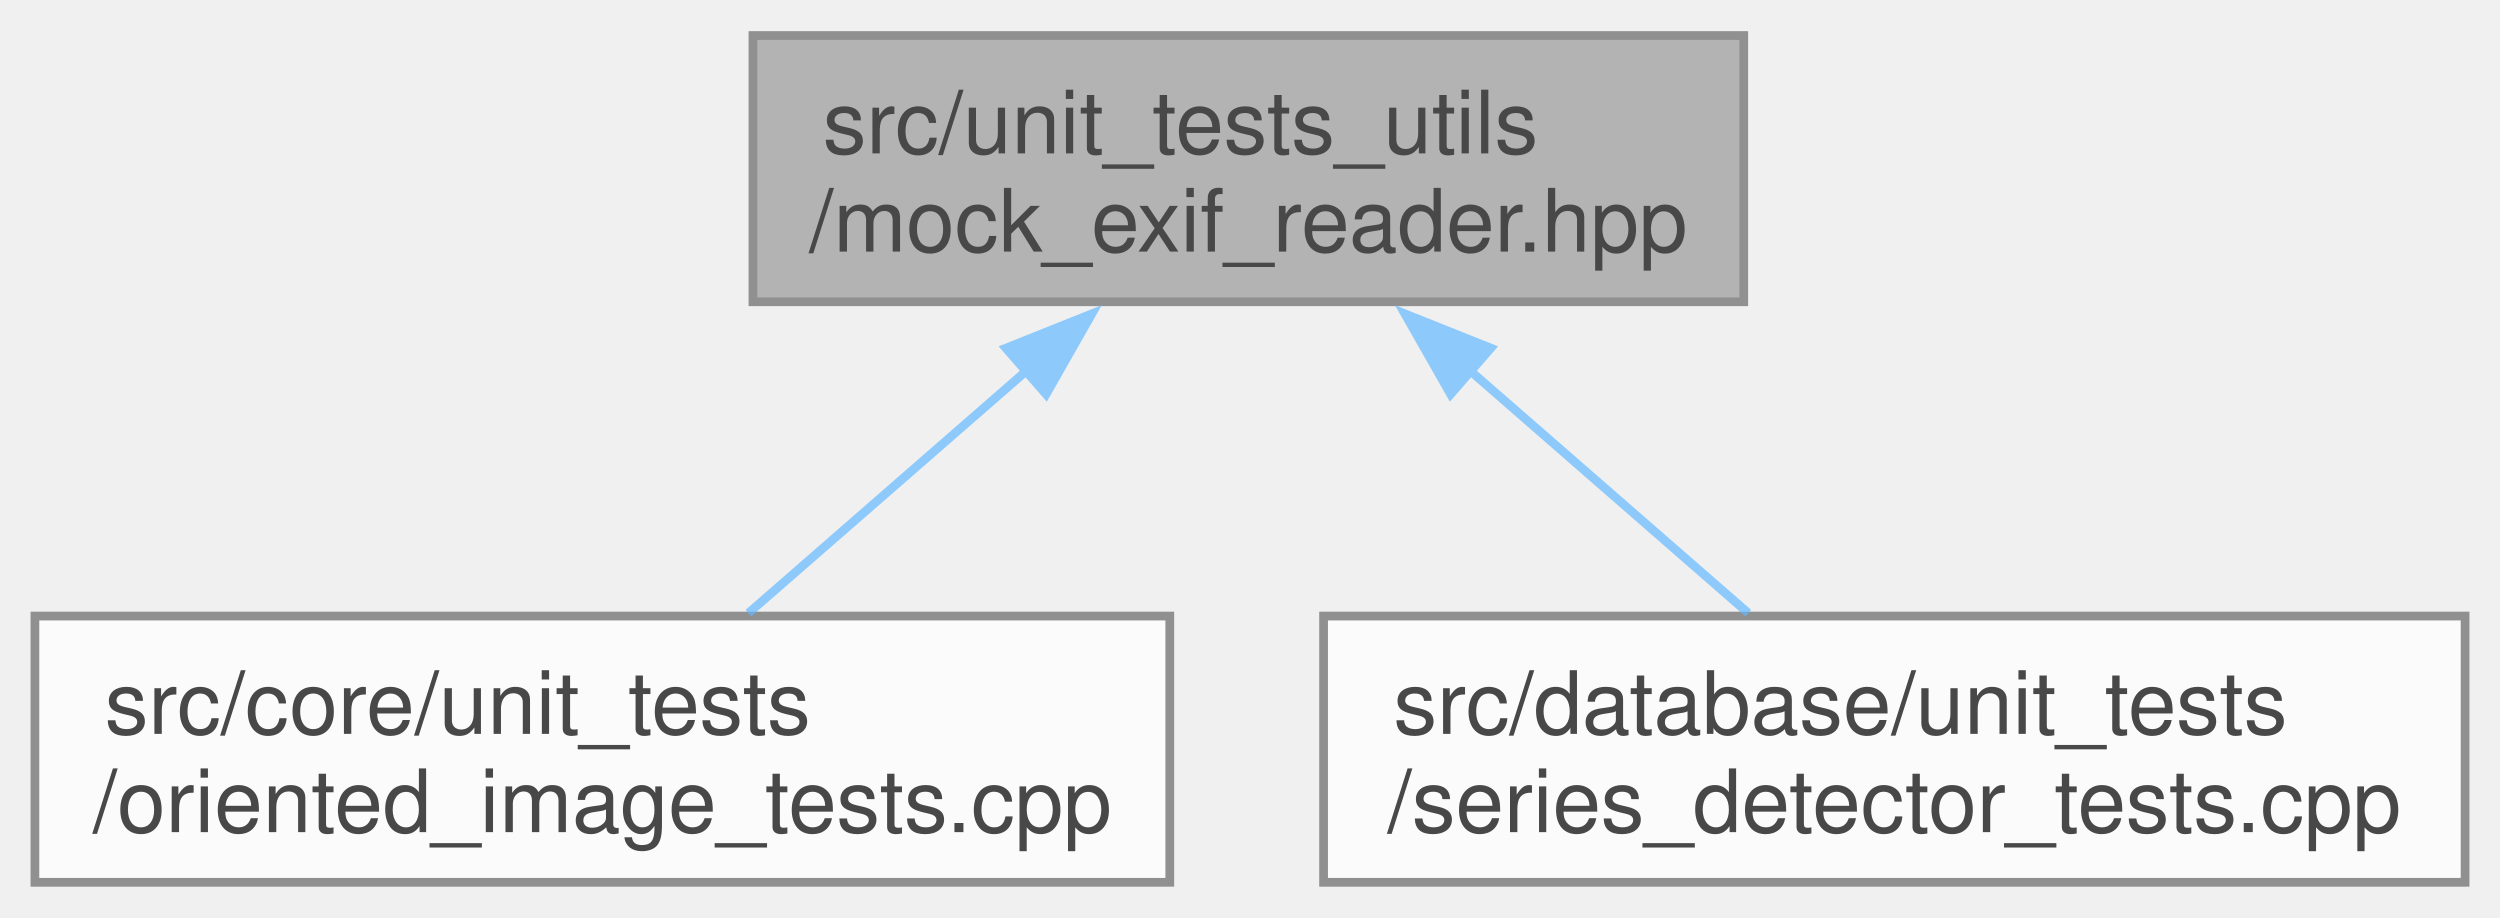
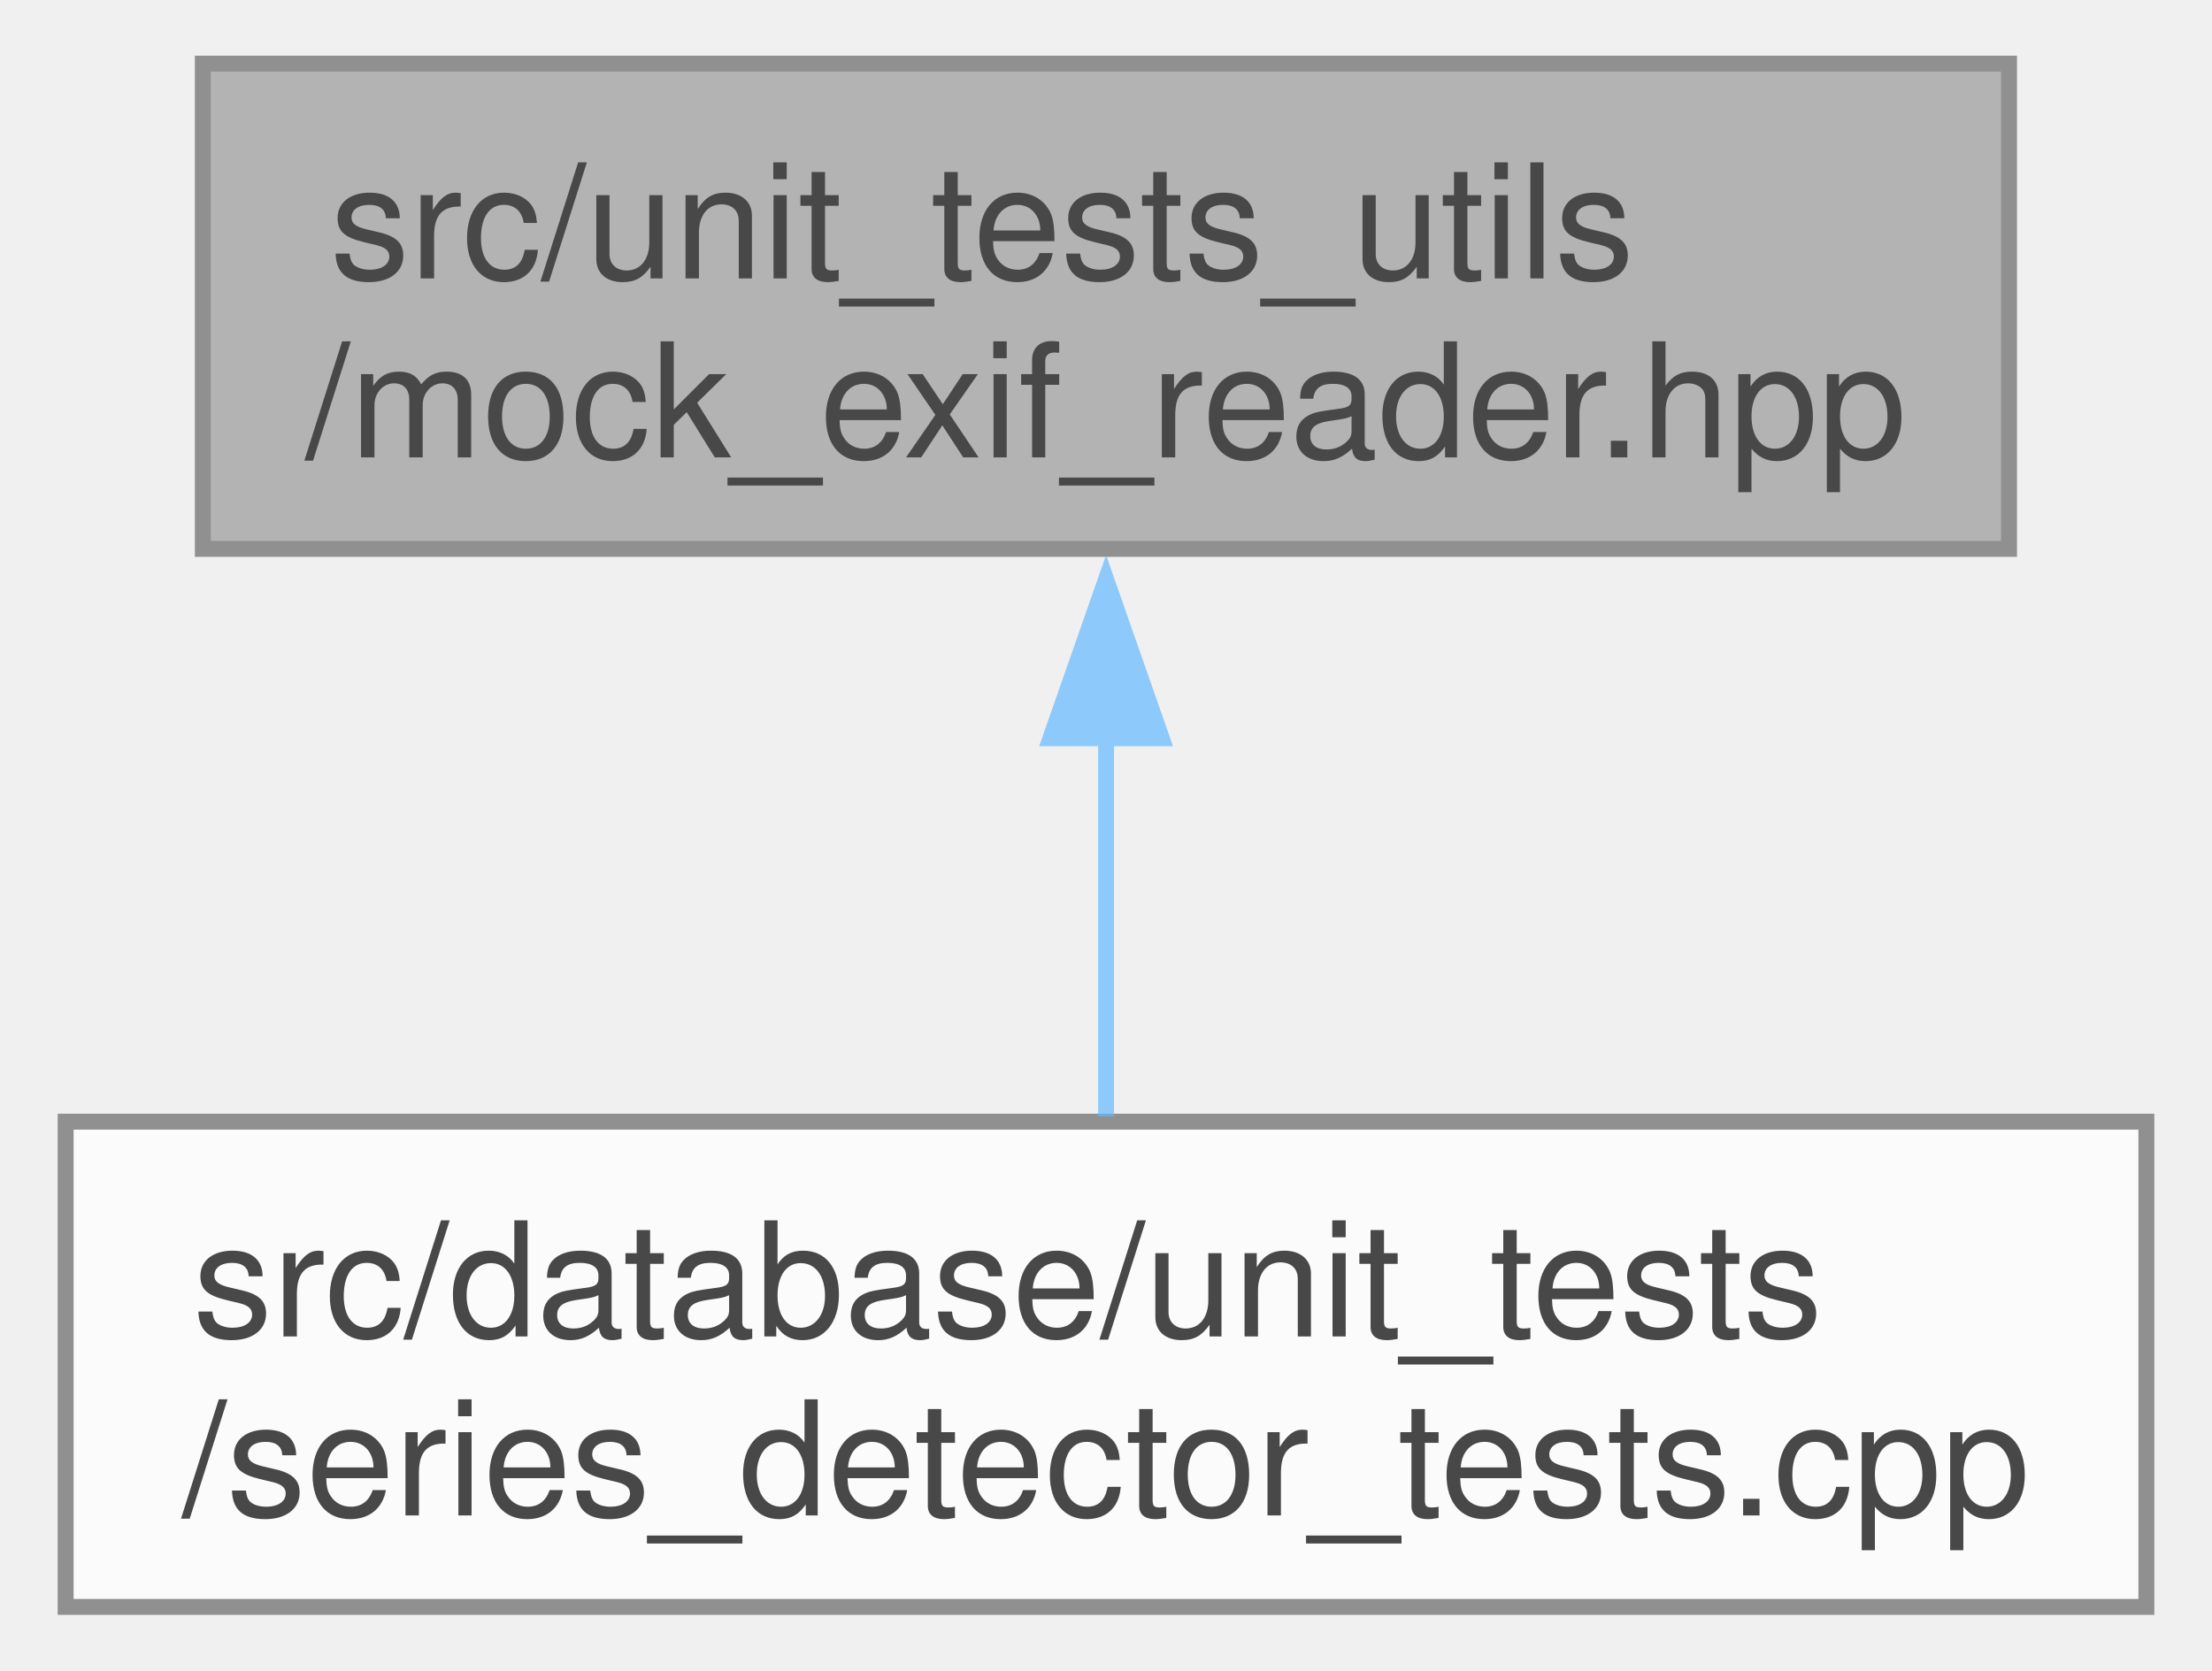
- <svg xmlns="http://www.w3.org/2000/svg" xmlns:xlink="http://www.w3.org/1999/xlink" width="286pt" height="105pt" viewBox="0.00 0.00 286.38 105.00">
+ <svg xmlns="http://www.w3.org/2000/svg" xmlns:xlink="http://www.w3.org/1999/xlink" width="139pt" height="105pt" viewBox="0.00 0.00 138.75 105.00">
  <svg id="main" version="1.1" xml:space="preserve">
    <style type="text/css">
.node, .edge {opacity: 0.7;}
.node.selected, .edge.selected {opacity: 1;}
.edge:hover path { stroke: red; }
.edge:hover polygon { stroke: red; fill: red; }
</style>
    <svg id="graph" class="graph">
      <g id="graph0" class="graph" transform="scale(1 1) rotate(0) translate(4 101)">
        <g id="Node000001" class="node">
          <g id="a_Node000001">
            <a xlink:title=" ">
-               <polygon fill="#999999" stroke="#666666" points="195.75,-97 82.25,-97 82.25,-66.5 195.75,-66.5 195.75,-97" />
-               <text text-anchor="start" x="90.25" y="-83.5" font-family="Helvetica,sans-Serif" font-size="10.00">src/unit_tests_utils</text>
-               <text text-anchor="middle" x="139" y="-72.25" font-family="Helvetica,sans-Serif" font-size="10.00">/mock_exif_reader.hpp</text>
+               <polygon fill="#999999" stroke="#666666" points="122.12,-97 8.62,-97 8.62,-66.5 122.12,-66.5 122.12,-97" />
+               <text text-anchor="start" x="16.62" y="-83.5" font-family="Helvetica,sans-Serif" font-size="10.00">src/unit_tests_utils</text>
+               <text text-anchor="middle" x="65.38" y="-72.25" font-family="Helvetica,sans-Serif" font-size="10.00">/mock_exif_reader.hpp</text>
            </a>
          </g>
        </g>
        <g id="Node000002" class="node">
          <g id="a_Node000002">
-             <a xlink:href="../../d1/df5/oriented__image__tests_8cpp.html" target="_top" xlink:title=" ">
-               <polygon fill="white" stroke="#666666" points="130,-30.5 0,-30.5 0,0 130,0 130,-30.5" />
-               <text text-anchor="start" x="8" y="-17" font-family="Helvetica,sans-Serif" font-size="10.00">src/core/unit_tests</text>
-               <text text-anchor="middle" x="65" y="-5.75" font-family="Helvetica,sans-Serif" font-size="10.00">/oriented_image_tests.cpp</text>
+             <a xlink:href="../../dc/d1a/series__detector__tests_8cpp.html" target="_top" xlink:title=" ">
+               <polygon fill="white" stroke="#666666" points="130.75,-30.5 0,-30.5 0,0 130.75,0 130.75,-30.5" />
+               <text text-anchor="start" x="8" y="-17" font-family="Helvetica,sans-Serif" font-size="10.00">src/database/unit_tests</text>
+               <text text-anchor="middle" x="65.38" y="-5.75" font-family="Helvetica,sans-Serif" font-size="10.00">/series_detector_tests.cpp</text>
            </a>
          </g>
        </g>
        <g id="edge1_Node000001_Node000002" class="edge">
          <g id="a_edge1_Node000001_Node000002">
            <a xlink:title=" ">
-               <path fill="none" stroke="#63b8ff" d="M113.75,-58.74C103.18,-49.53 91.17,-39.06 81.73,-30.83" />
-               <polygon fill="#63b8ff" stroke="#63b8ff" points="111.23,-61.19 121.07,-65.12 115.83,-55.91 111.23,-61.19" />
-             </a>
-           </g>
-         </g>
-         <g id="Node000003" class="node">
-           <g id="a_Node000003">
-             <a xlink:href="../../dc/d1a/series__detector__tests_8cpp.html" target="_top" xlink:title=" ">
-               <polygon fill="white" stroke="#666666" points="278.38,-30.5 147.62,-30.5 147.62,0 278.38,0 278.38,-30.5" />
-               <text text-anchor="start" x="155.62" y="-17" font-family="Helvetica,sans-Serif" font-size="10.00">src/database/unit_tests</text>
-               <text text-anchor="middle" x="213" y="-5.75" font-family="Helvetica,sans-Serif" font-size="10.00">/series_detector_tests.cpp</text>
-             </a>
-           </g>
-         </g>
-         <g id="edge2_Node000001_Node000003" class="edge">
-           <g id="a_edge2_Node000001_Node000003">
-             <a xlink:title=" ">
-               <path fill="none" stroke="#63b8ff" d="M164.25,-58.74C174.82,-49.53 186.83,-39.06 196.27,-30.83" />
-               <polygon fill="#63b8ff" stroke="#63b8ff" points="162.17,-55.91 156.93,-65.12 166.77,-61.19 162.17,-55.91" />
+               <path fill="none" stroke="#63b8ff" d="M65.38,-54.81C65.38,-46.64 65.38,-37.91 65.38,-30.83" />
+               <polygon fill="#63b8ff" stroke="#63b8ff" points="61.88,-54.6 65.38,-64.6 68.88,-54.6 61.88,-54.6" />
            </a>
          </g>
        </g>
      </g>
    </svg>
  </svg>
  <style type="text/css">

[data-mouse-over-selected='false'] { opacity: 0.7; }
[data-mouse-over-selected='true']  { opacity: 1.0; }

</style>
</svg>
